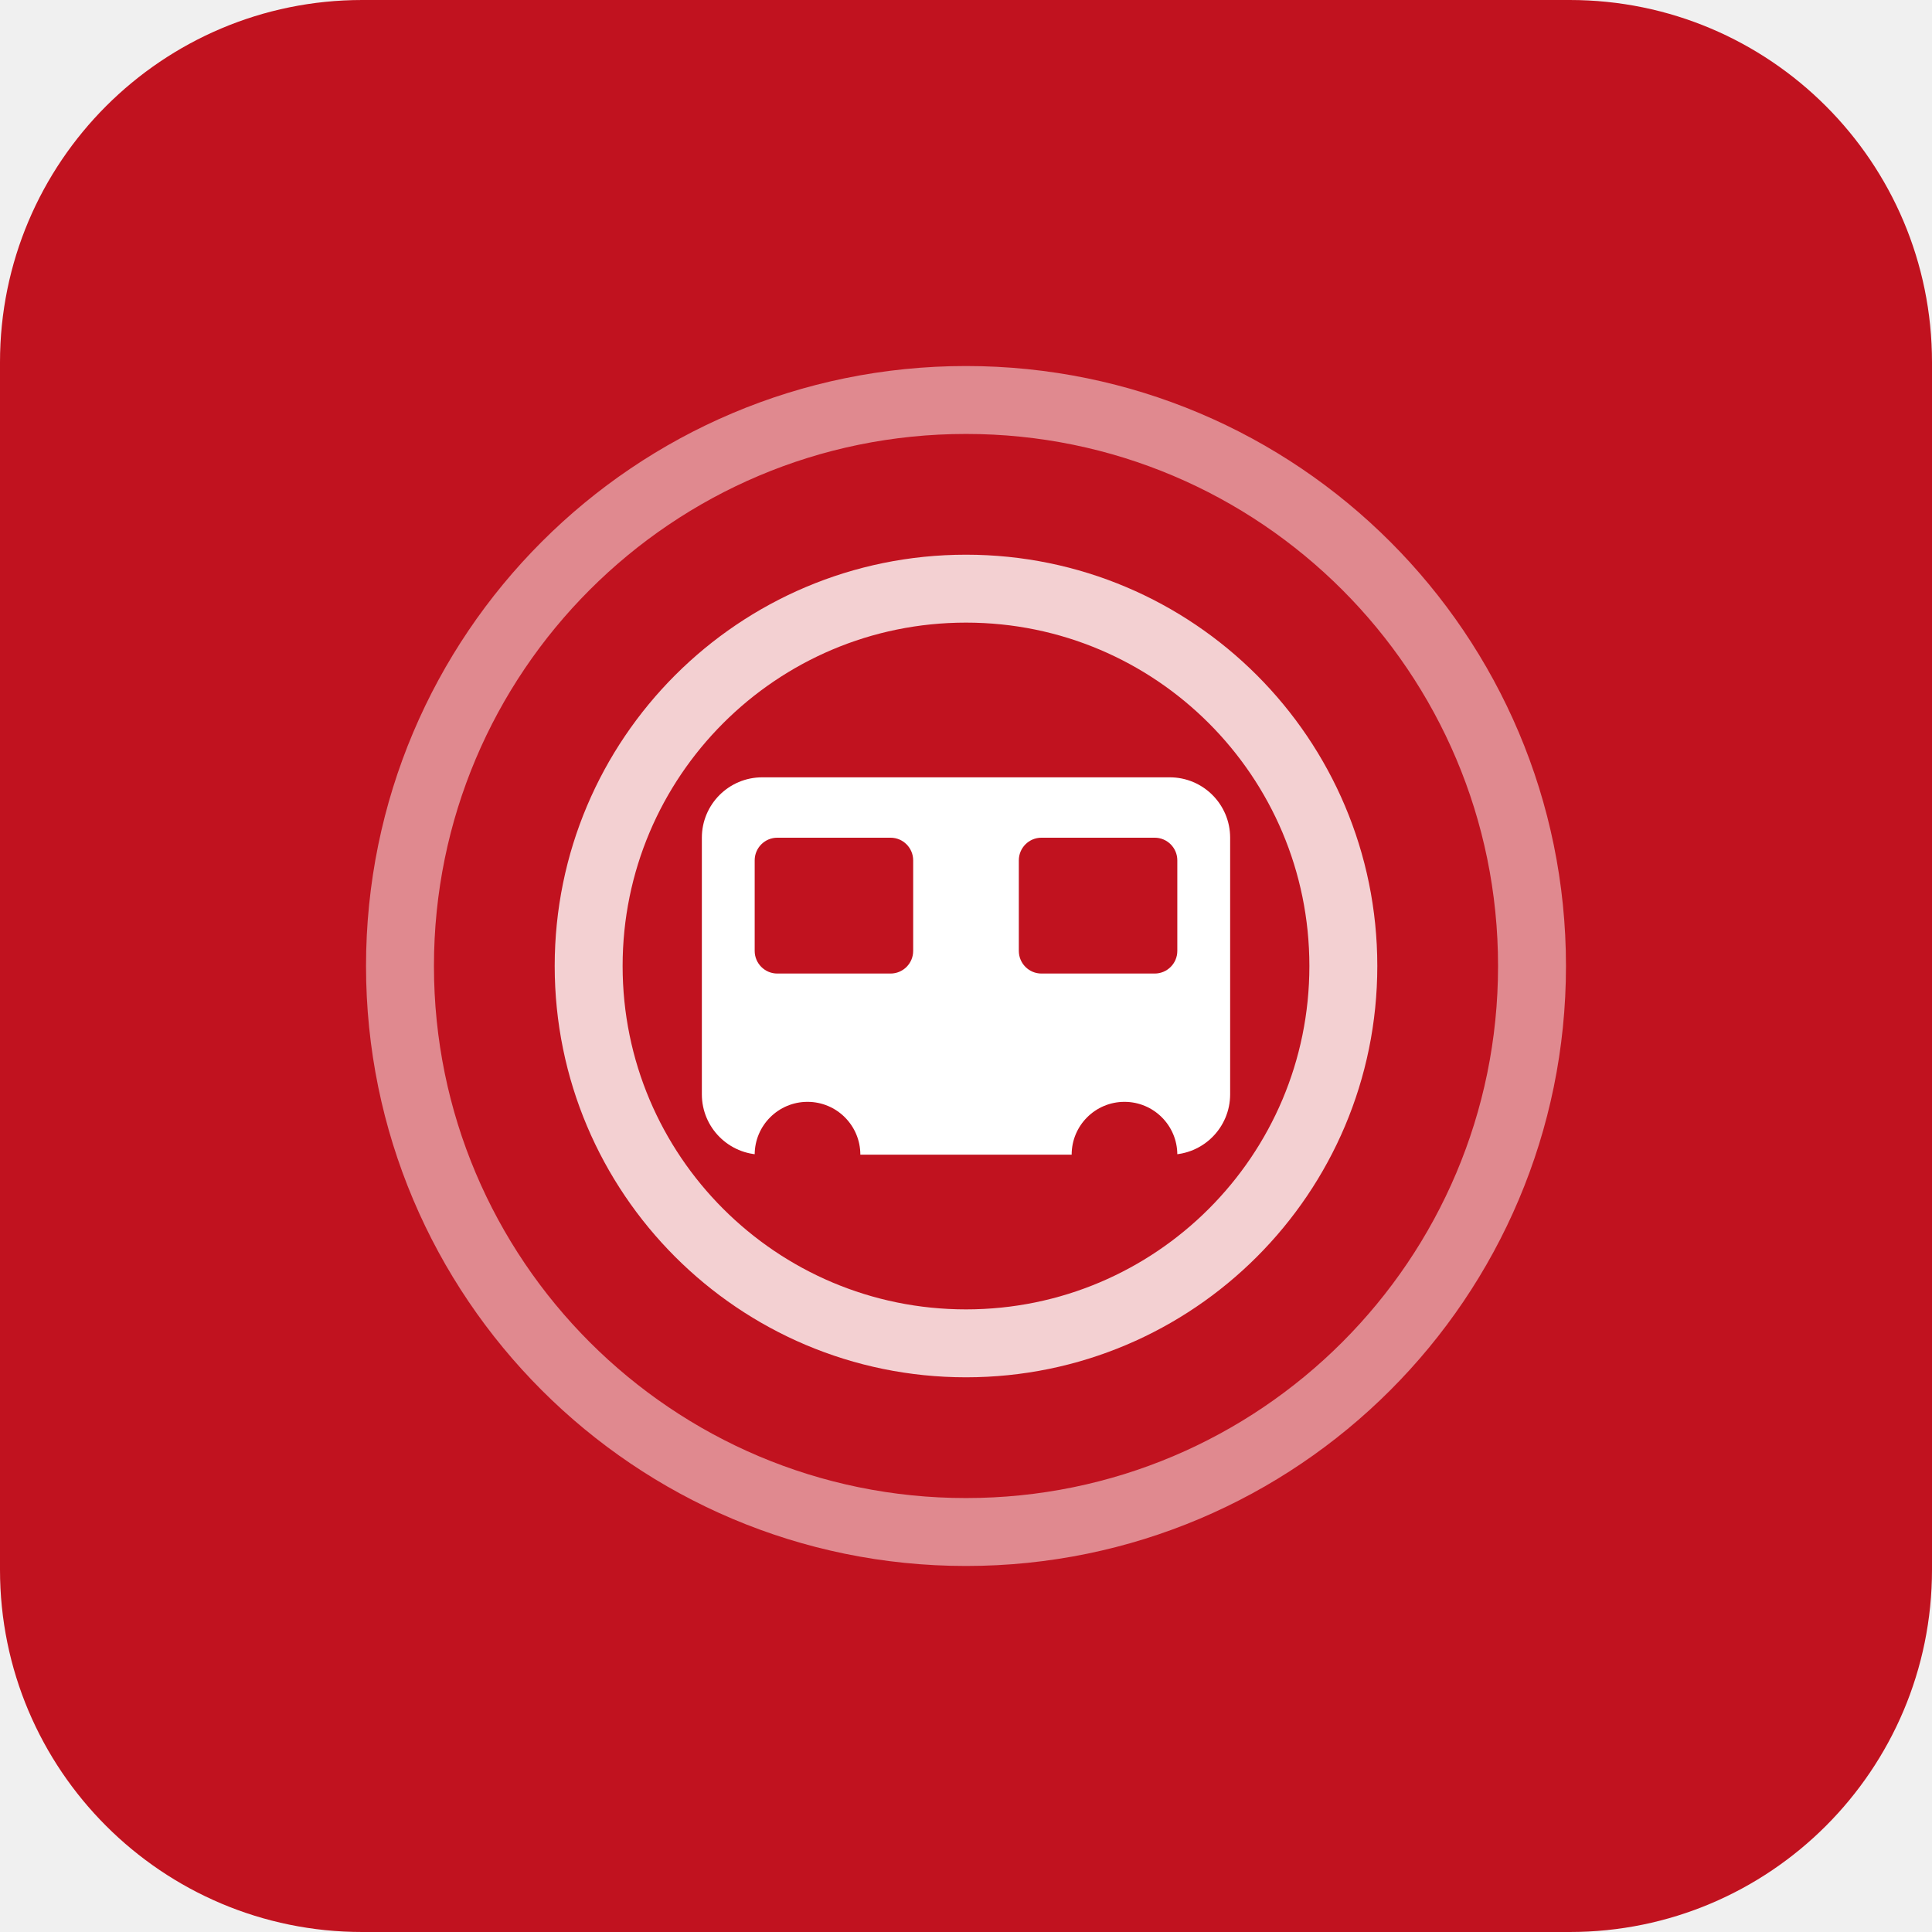
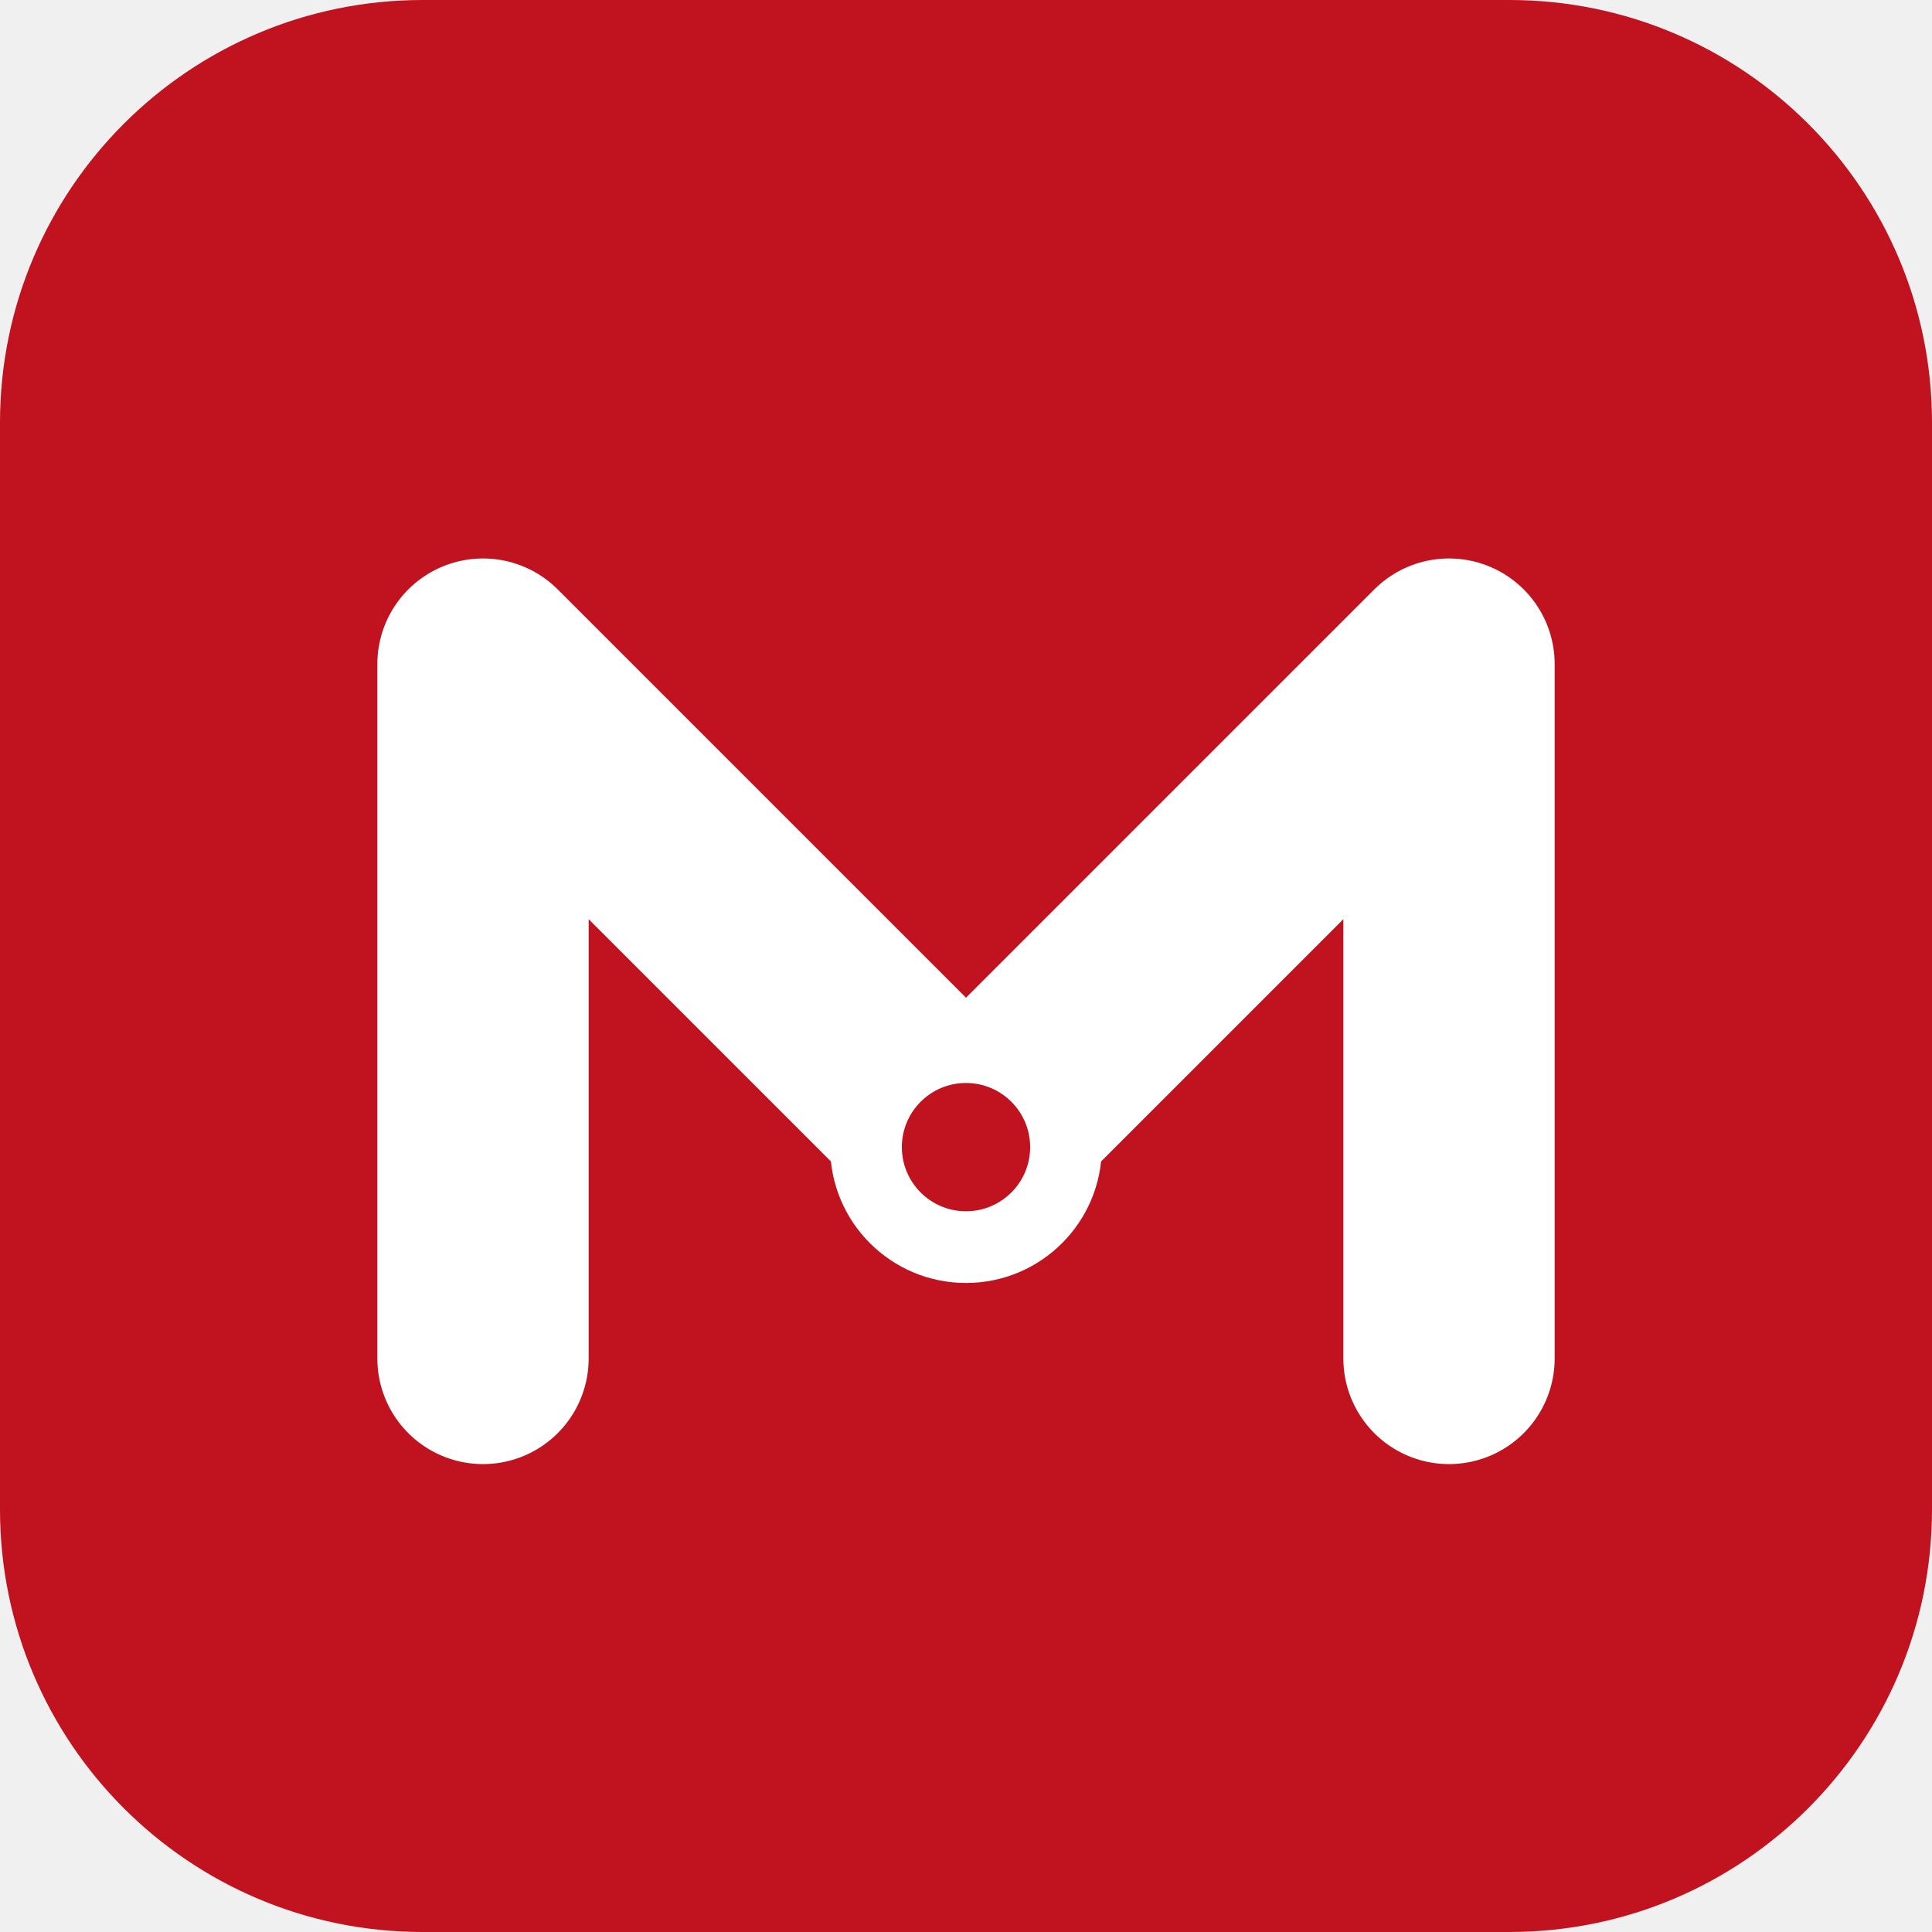
- <svg xmlns="http://www.w3.org/2000/svg" viewBox="0 0 512 512">
-   <rect width="512" height="512" rx="96" fill="#C1121F" />
-   <circle cx="256" cy="256" r="150" fill="none" stroke="#FFFFFF" stroke-width="18" opacity="0.5" />
-   <circle cx="256" cy="256" r="100" fill="none" stroke="#FFFFFF" stroke-width="18" opacity="0.8" />
-   <rect x="186" y="206" width="140" height="100" rx="16" fill="#FFFFFF" />
-   <rect x="200" y="222" width="42" height="36" rx="6" fill="#C1121F" />
-   <rect x="270" y="222" width="42" height="36" rx="6" fill="#C1121F" />
-   <circle cx="214" cy="306" r="14" fill="#C1121F" />
-   <circle cx="298" cy="306" r="14" fill="#C1121F" />
+ <svg xmlns="http://www.w3.org/2000/svg" viewBox="0 0 512 512" width="512" height="512">
+   <rect width="512" height="512" rx="112" fill="#C1121F" />
+   <path d="M128 360V176l128 128 128-128v184" fill="none" stroke="#FFFFFF" stroke-width="56" stroke-linecap="round" stroke-linejoin="round" />
+   <circle cx="256" cy="304" r="36" fill="#FFFFFF" />
+   <circle cx="256" cy="304" r="17" fill="#C1121F" />
</svg>
